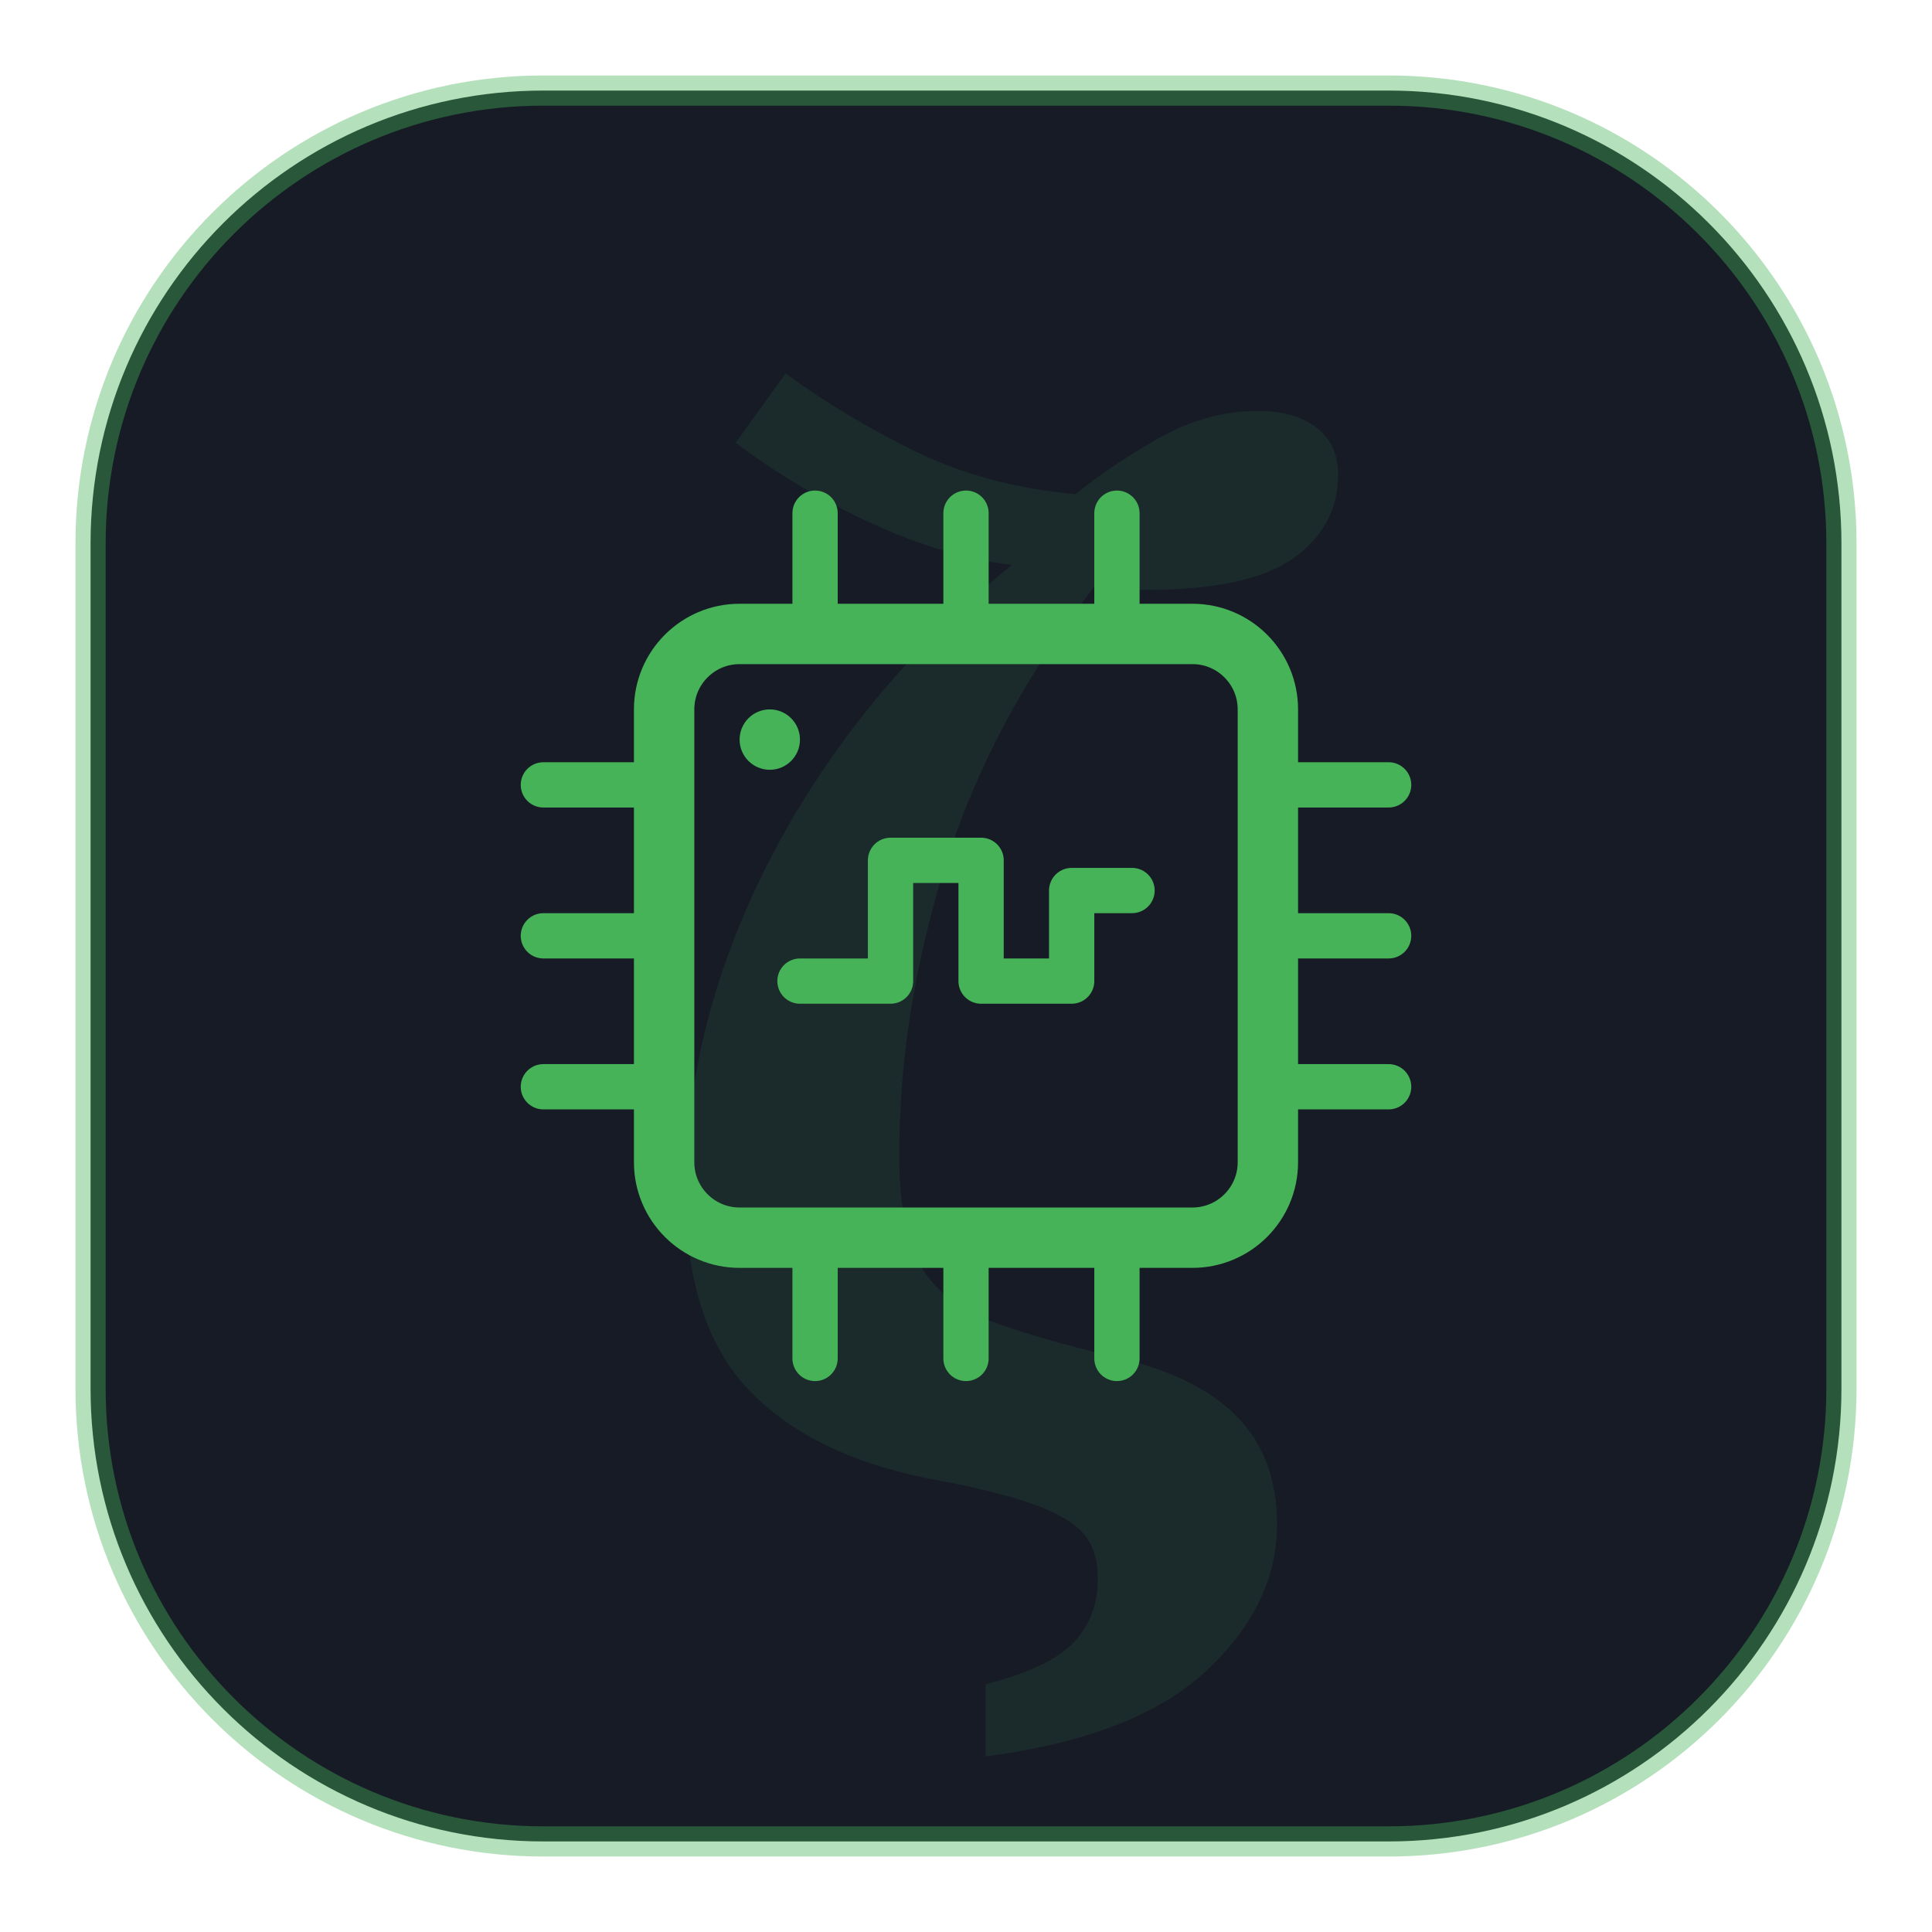
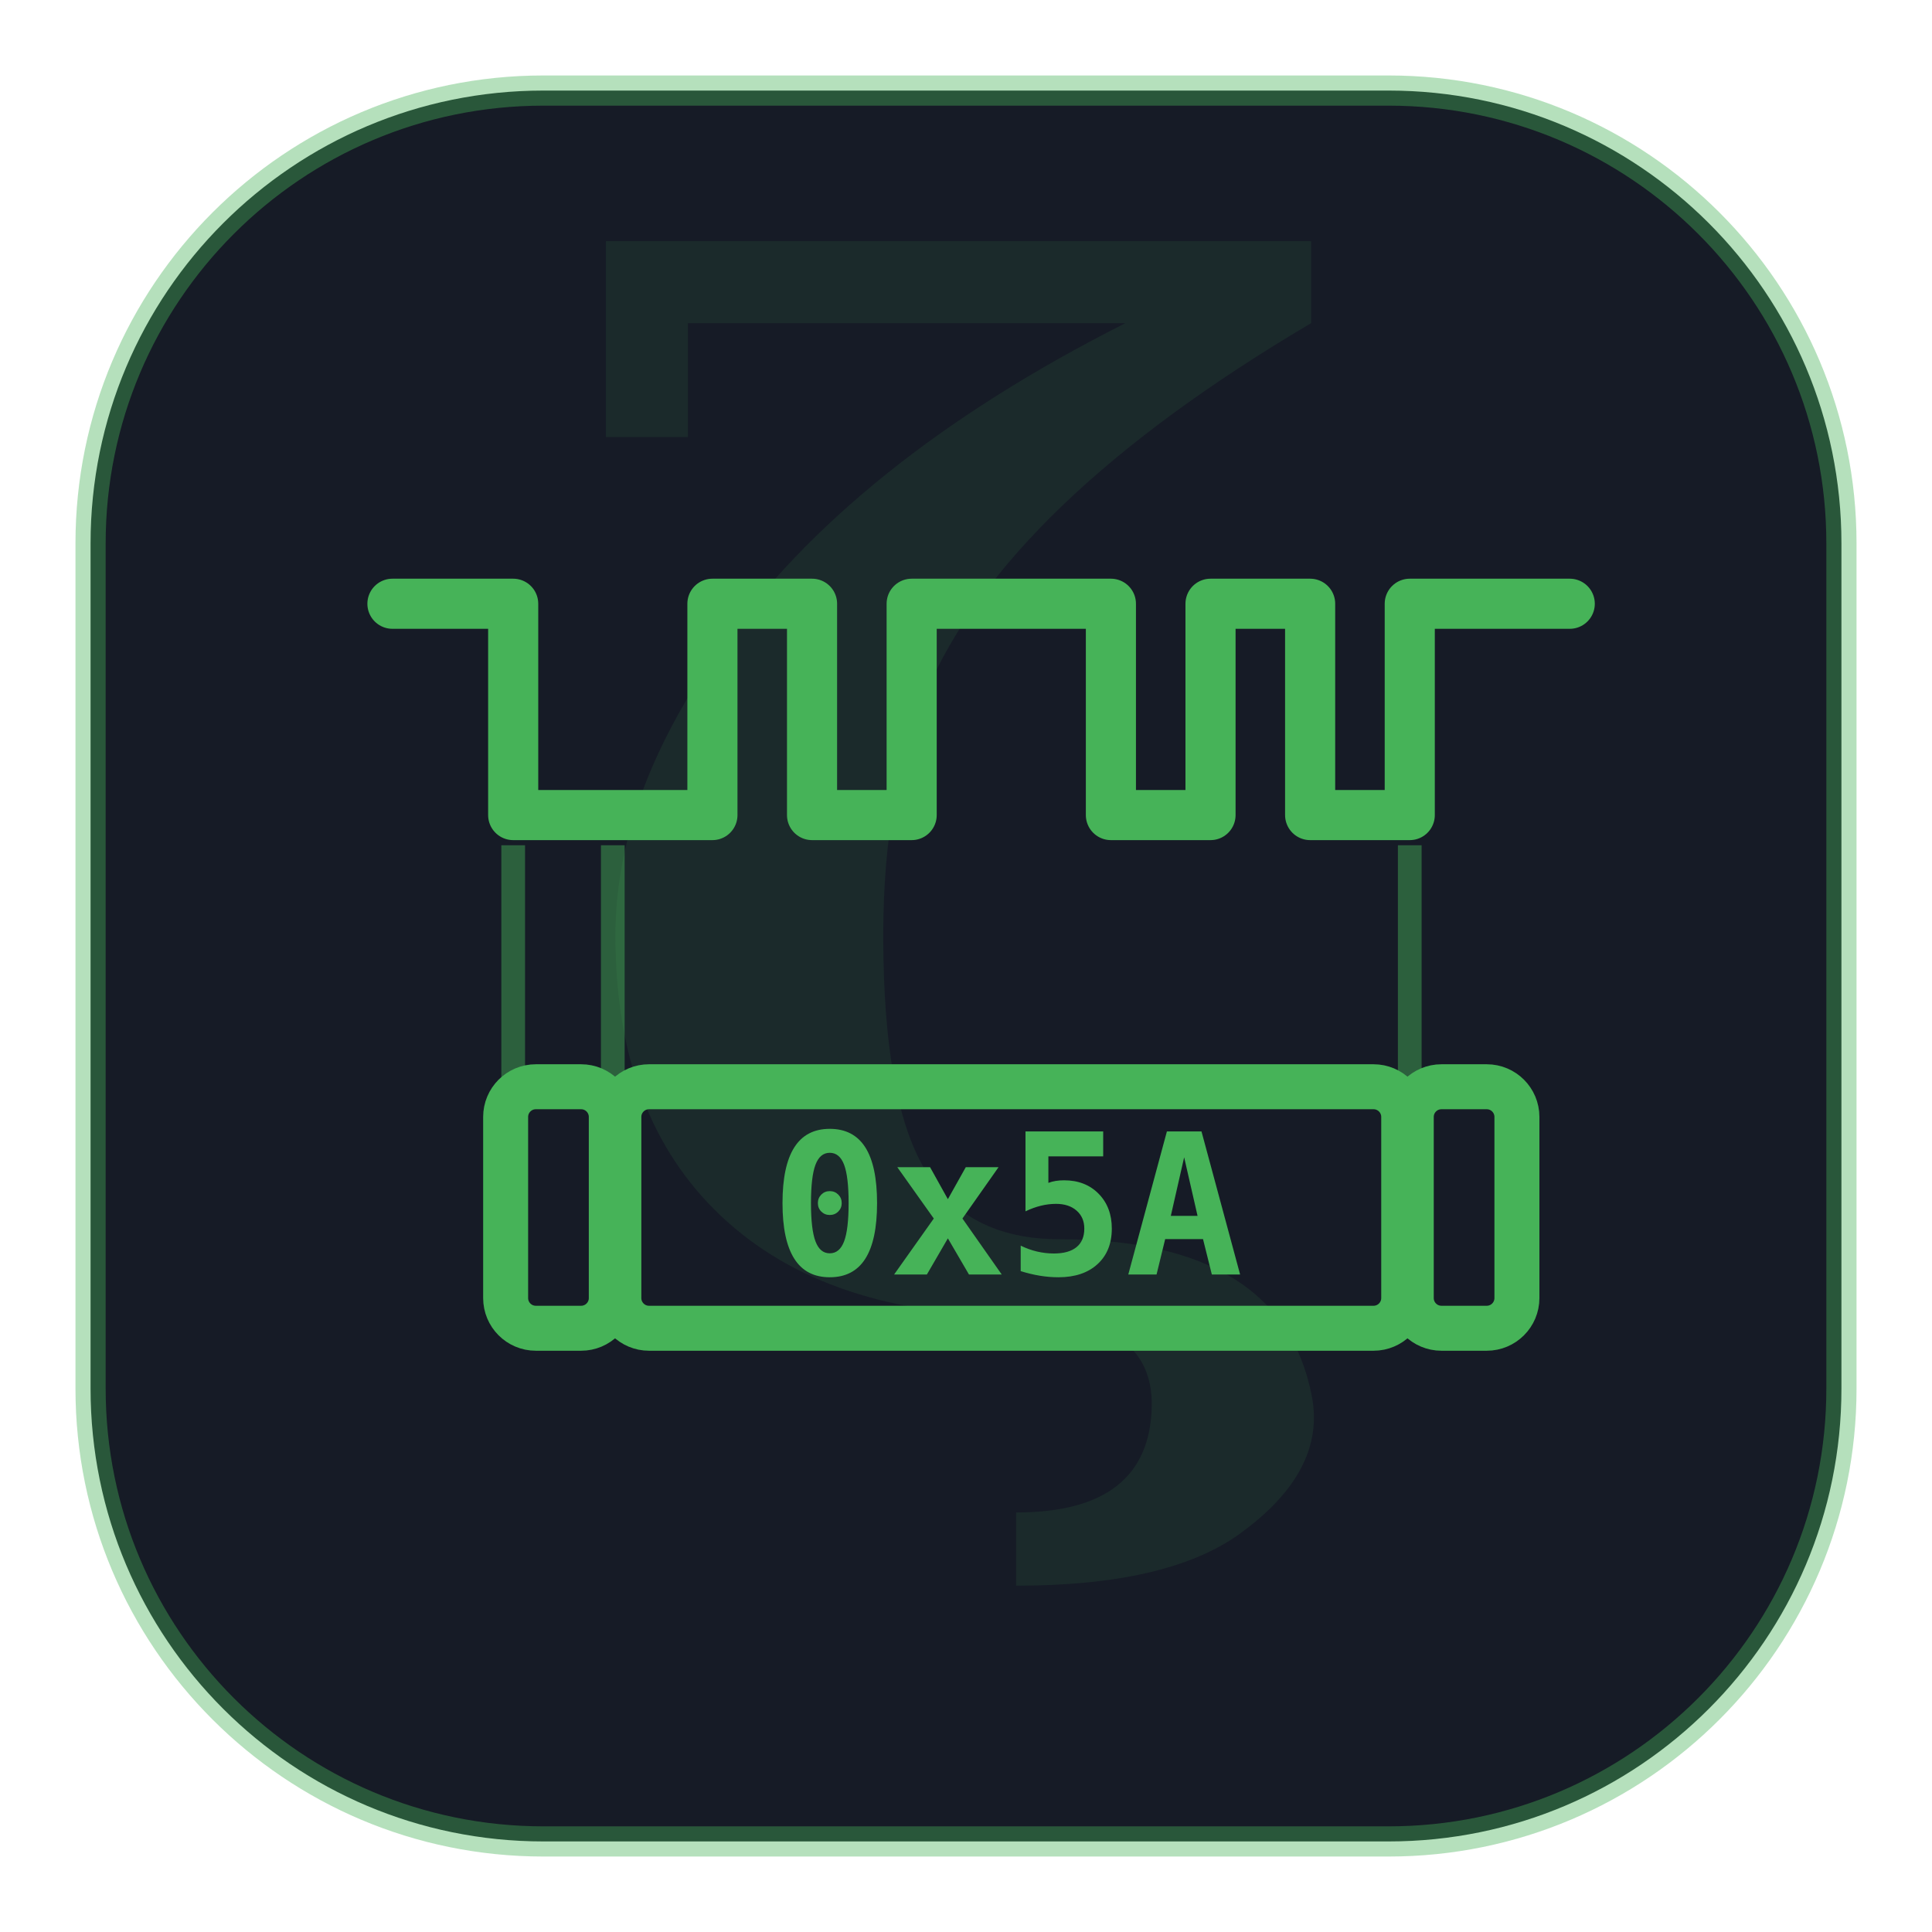
- <svg xmlns="http://www.w3.org/2000/svg" viewBox="0 0 128 128" width="128" height="128" role="img" aria-label="xmZeta (Zeta) — MCU firmware">
+ <svg xmlns="http://www.w3.org/2000/svg" viewBox="0 0 128 128" width="128" height="128" role="img" aria-label="xmZeta — ζ — UART decode of byte 0x5A (firmware / Zephyr)">
  <rect x="6" y="6" width="116" height="116" rx="30" fill="#161B26" stroke="#46B358" stroke-opacity="0.4" stroke-width="2" />
-   <text x="64" y="62" font-family="Georgia, serif" font-size="92" font-weight="700" fill="#46B358" opacity="0.10" text-anchor="middle" dominant-baseline="central">ζ</text>
-   <g stroke="#46B358" stroke-width="4" fill="none" stroke-linecap="round" stroke-linejoin="round">
-     <rect x="44" y="42" width="40" height="40" rx="5" />
-     <g stroke-width="3">
-       <path d="M44 52 H36 M44 62 H36 M44 72 H36" />
-       <path d="M84 52 H92 M84 62 H92 M84 72 H92" />
-       <path d="M54 42 V34 M64 42 V34 M74 42 V34" />
-       <path d="M54 82 V90 M64 82 V90 M74 82 V90" />
-       <path d="M53 65 H59 V57 H65 V65 H71 V59 H75" />
-     </g>
-     <circle cx="51" cy="49" r="2" fill="#46B358" stroke="none" />
+   <path d="M74.555 21.412H45.58V28.959H40.145V15.977H86.863V21.412Q66.693 33.316 61.348 45.895Q58.518 52.498 58.518 61.977Q58.518 72.803 61.258 77.452Q63.998 82.102 70.197 82.102Q84.887 82.102 86.908 92.479Q87.896 97.465 82.102 101.643Q77.34 105.057 67.322 105.057V100.205Q76.172 100.205 76.307 93.152Q76.396 87.178 67.547 87.178Q54.789 87.178 47.781 80.574Q40.773 73.971 40.773 61.977Q40.773 52.723 47.691 42.975Q56.316 30.621 74.555 21.412Z" fill="#46B358" opacity="0.100" />
+   <g stroke="#46B358" fill="none" stroke-linecap="round" stroke-linejoin="round" stroke-width="3.32">
+     <path d="M26 40 H34 V54 H47.2 V40 H53.8 V54 H60.4 V40 H73.6 V54 H80.2 V40 H86.8 V54 H93.4 V40 H104" />
  </g>
+   <g stroke="#46B358" stroke-width="1.57" opacity="0.45">
+     <path d="M34 56 V72 M40.6 56 V72 M93.4 56 V72" />
+   </g>
+   <g stroke="#46B358" fill="none" stroke-width="2.98">
+     <rect x="33.5" y="72" width="7" height="16" rx="2" />
+     <rect x="41" y="72" width="52" height="16" rx="2" />
+     <rect x="93.5" y="72" width="7" height="16" rx="2" />
+   </g>
+   <path d="M54.186 79.708Q54.186 79.372 54.414 79.144Q54.643 78.915 54.973 78.915Q55.309 78.915 55.538 79.144Q55.766 79.372 55.766 79.708Q55.766 80.039 55.538 80.267Q55.309 80.496 54.973 80.496Q54.643 80.496 54.414 80.27Q54.186 80.045 54.186 79.708ZM54.973 76.376Q54.325 76.376 54.027 77.169Q53.729 77.963 53.729 79.708Q53.729 81.448 54.027 82.241Q54.325 83.035 54.973 83.035Q55.626 83.035 55.925 82.241Q56.223 81.448 56.223 79.708Q56.223 77.963 55.925 77.169Q55.626 76.376 54.973 76.376ZM51.843 79.708Q51.843 77.246 52.624 76.017Q53.405 74.789 54.973 74.789Q56.547 74.789 57.328 76.014Q58.108 77.239 58.108 79.708Q58.108 82.171 57.328 83.396Q56.547 84.622 54.973 84.622Q53.405 84.622 52.624 83.393Q51.843 82.165 51.843 79.708Z M66.157 77.328 63.764 80.73 66.367 84.438H64.196L62.799 82.044L61.409 84.438H59.238L61.866 80.73L59.448 77.328H61.619L62.799 79.448L63.986 77.328Z M67.941 74.96H73.089V76.611H69.458V78.369Q69.687 78.28 69.947 78.239Q70.207 78.198 70.499 78.198Q71.908 78.198 72.784 79.086Q73.66 79.975 73.66 81.397Q73.66 82.889 72.711 83.755Q71.762 84.622 70.125 84.622Q69.515 84.622 68.893 84.52Q68.271 84.418 67.624 84.215V82.527Q68.15 82.787 68.706 82.917Q69.261 83.047 69.82 83.047Q70.81 83.047 71.324 82.625Q71.838 82.203 71.838 81.397Q71.838 80.654 71.327 80.207Q70.816 79.759 69.966 79.759Q69.464 79.759 68.96 79.883Q68.455 80.007 67.941 80.254Z M78.453 76.674 77.57 80.553H79.341ZM77.31 74.96H79.602L82.16 84.438H80.287L79.703 82.095H77.196L76.625 84.438H74.752Z" fill="#46B358" opacity="1" />
</svg>
